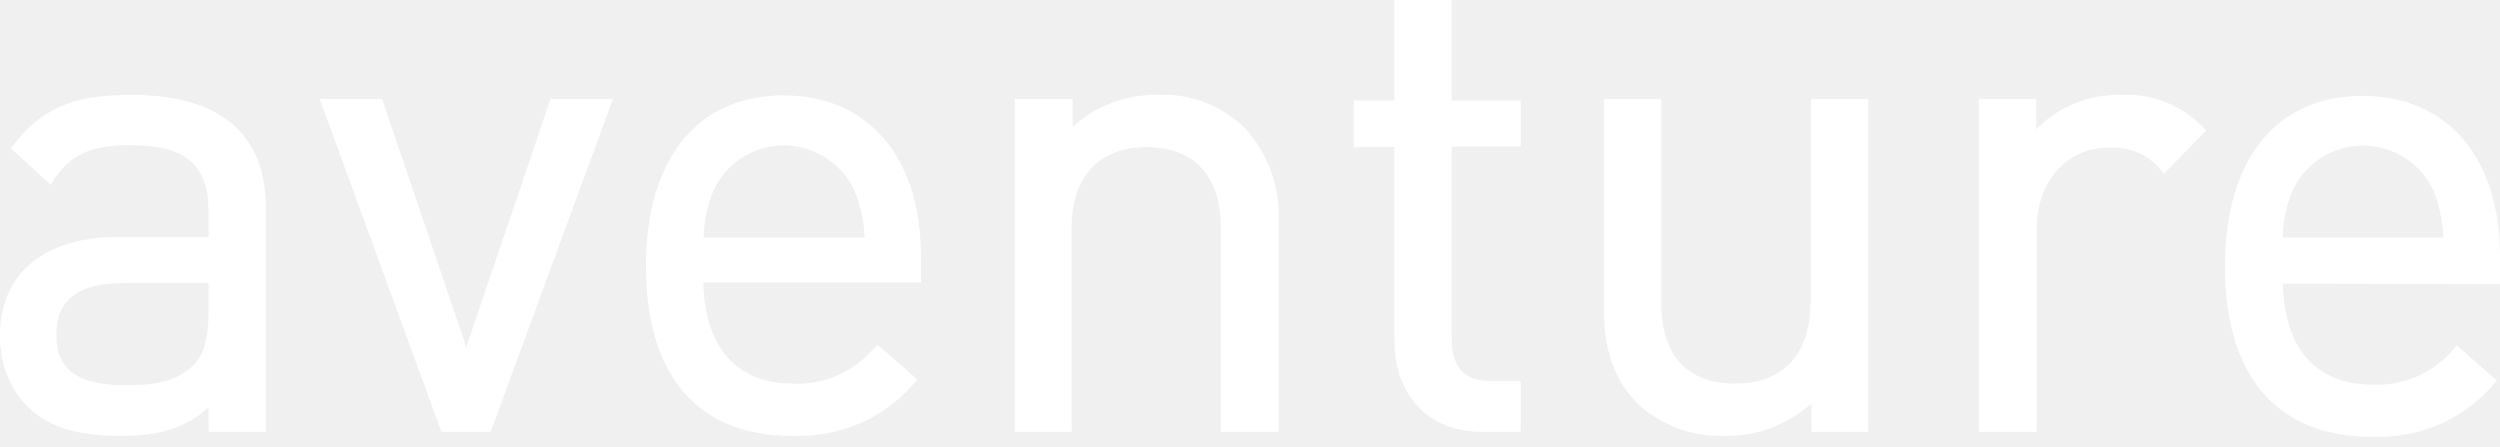
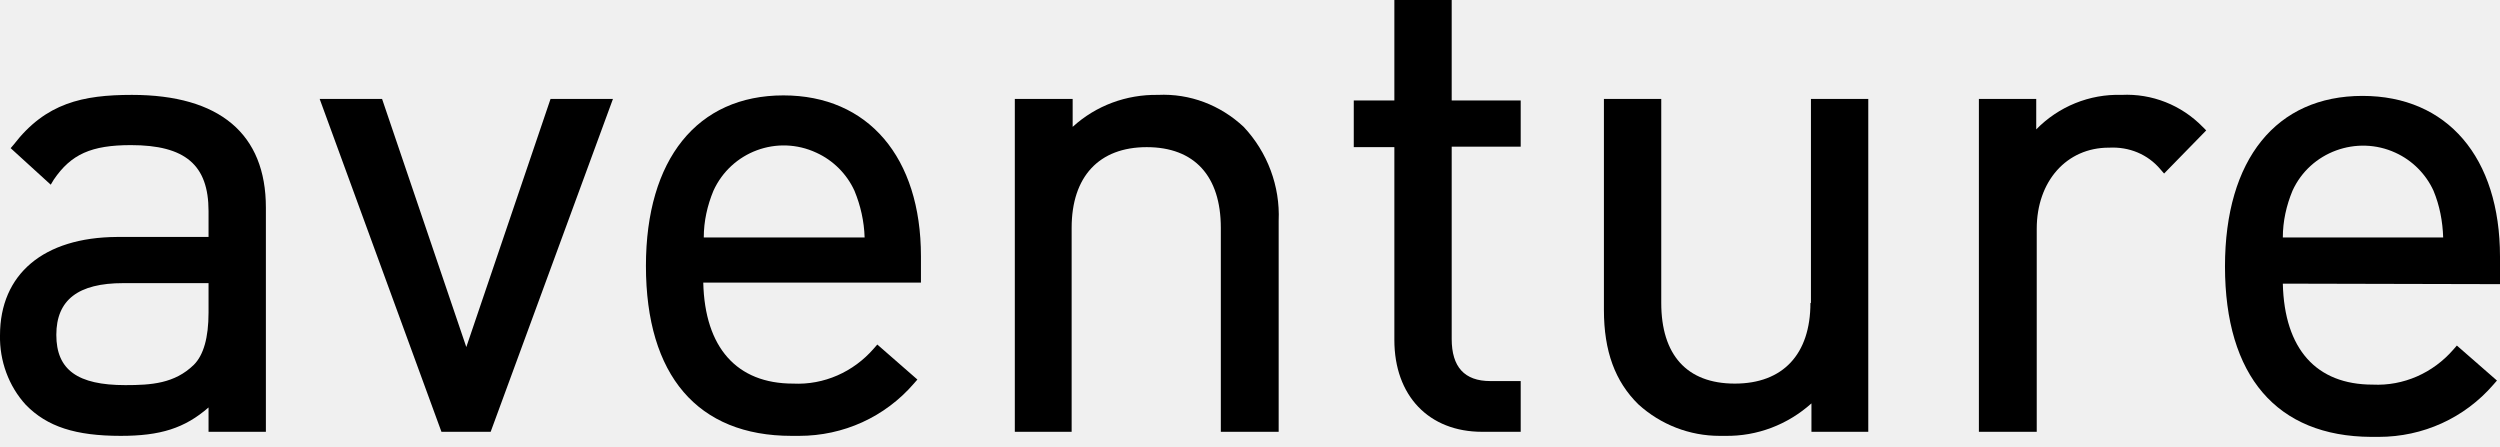
<svg xmlns="http://www.w3.org/2000/svg" xmlns:xlink="http://www.w3.org/1999/xlink" version="1.1" id="Layer_1" x="0px" y="0px" viewBox="0 0 492.7 88" style="enable-background:new 0 0 492.7 88;" xml:space="preserve">
  <style type="text/css">
	.st0{clip-path:url(#SVGID_00000168817193271143260080000004068856383347098505_);}
- 	.st1{fill:#FFFFFF;}
+ 	.st1{fill:#000000;}
</style>
  <g>
    <defs>
      <rect id="SVGID_1_" x="-3.7" y="-21.6" width="500" height="129.3" />
    </defs>
    <clipPath id="SVGID_00000119804158490063046130000014359082122760422530_">
      <use xlink:href="#SVGID_1_" style="overflow:visible;" />
    </clipPath>
    <g style="clip-path:url(#SVGID_00000119804158490063046130000014359082122760422530_);">
      <path class="st1" d="M26,18.7c-9.7,0-17,1.6-23.3,9.8l-0.6,0.7l7.9,7.2l0.6-1c3.4-5,7.4-6.8,15.2-6.8c10.7,0,15.3,3.9,15.3,13v5.1    H23C8.6,46.8,0,54,0,66.1c-0.1,5,1.7,10,5.1,13.7c4.2,4.3,9.8,6.1,18.7,6.1c7.8,0,12.6-1.5,17.3-5.6v4.8h11.3V40.9    C52.4,26.4,43.3,18.7,26,18.7 M38.2,71.9c-3.8,3.7-8.4,4-13.5,4c-9.4,0-13.6-3-13.6-9.9s4.3-10.2,13.2-10.2h16.8v5.8    C41.1,66.6,40.1,70,38.2,71.9L38.2,71.9z" />
      <polygon class="st1" points="91.9,68.4 75.3,19.5 63,19.5 87,85.1 96.7,85.1 120.8,19.5 108.5,19.5   " />
      <path class="st1" d="M154.4,18.8c-17,0-27.1,12.6-27.1,33.6c0,21.6,10.2,33.5,28.7,33.5c0.5,0,1,0,1.5,0c8.7,0,16.9-3.7,22.6-10.3    l0.7-0.8l-7.9-6.9l-0.7,0.8c-4,4.6-9.8,7.2-15.9,6.9c-11.1,0-17.4-7.1-17.7-19.9h42.9v-5.2C181.5,31,171.1,18.8,154.4,18.8     M138.7,46.8c0-3.2,0.7-6.3,1.9-9.2c3.5-7.7,12.6-11.1,20.3-7.5c3.3,1.5,6,4.2,7.5,7.5c1.2,2.9,1.9,6,2,9.2L138.7,46.8z" />
      <path class="st1" d="M245.1,25c-4.6-4.3-10.6-6.6-16.9-6.3c-6.2-0.1-12.2,2.1-16.8,6.3v-5.5H200v65.6h11.2V44.9    c0-10.1,5.4-15.9,14.8-15.9s14.6,5.7,14.6,15.9v40.2H252V43.5C252.3,36.7,249.8,30,245.1,25" />
      <path class="st1" d="M286.1,66.8V28.9h13.6v-9.1h-13.6V0h-11.3v19.8h-8V29h8v38c0,11,6.8,18.1,17.3,18.1h7.6v-10h-6    C288.6,75.1,286.1,72.3,286.1,66.8" />
      <path class="st1" d="M356.8,59.7c0,10.1-5.4,15.9-14.9,15.9s-14.5-5.7-14.5-15.9V19.5h-11.3v41.6c0,8.1,2.2,14.1,6.8,18.6    c4.4,4,10.1,6.2,16,6.2h1.1c6.3,0.1,12.3-2.2,17-6.4v5.6h11.2V19.5h-11.3V59.7z" />
      <path class="st1" d="M418.1,18.7c-6.3-0.2-12.4,2.3-16.8,6.8v-6H390v65.6h11.4v-40c0-9.4,5.9-16,14.2-16h0.1    c3.9-0.2,7.6,1.3,10.1,4.3l0.7,0.8l8.3-8.5l-0.7-0.7C429.9,20.7,424.1,18.4,418.1,18.7" />
      <path class="st1" d="M492.7,50.6c0-19.6-10.4-31.7-27.1-31.7c-17,0-27.1,12.5-27.1,33.6c0,21.6,10.2,33.5,28.8,33.6h1.5    c8.7,0,16.9-3.7,22.6-10.3l0.7-0.8l-7.9-6.9l-0.7,0.8c-4,4.6-9.8,7.2-15.9,6.9c-11.1,0-17.4-7-17.7-19.9l42.9,0.1L492.7,50.6z     M449.9,46.8c0-3.2,0.7-6.3,1.9-9.2c3.5-7.7,12.7-11,20.3-7.5c3.3,1.5,6,4.2,7.5,7.5c1.2,2.9,1.8,6,1.9,9.2L449.9,46.8z" />
    </g>
  </g>
</svg>
